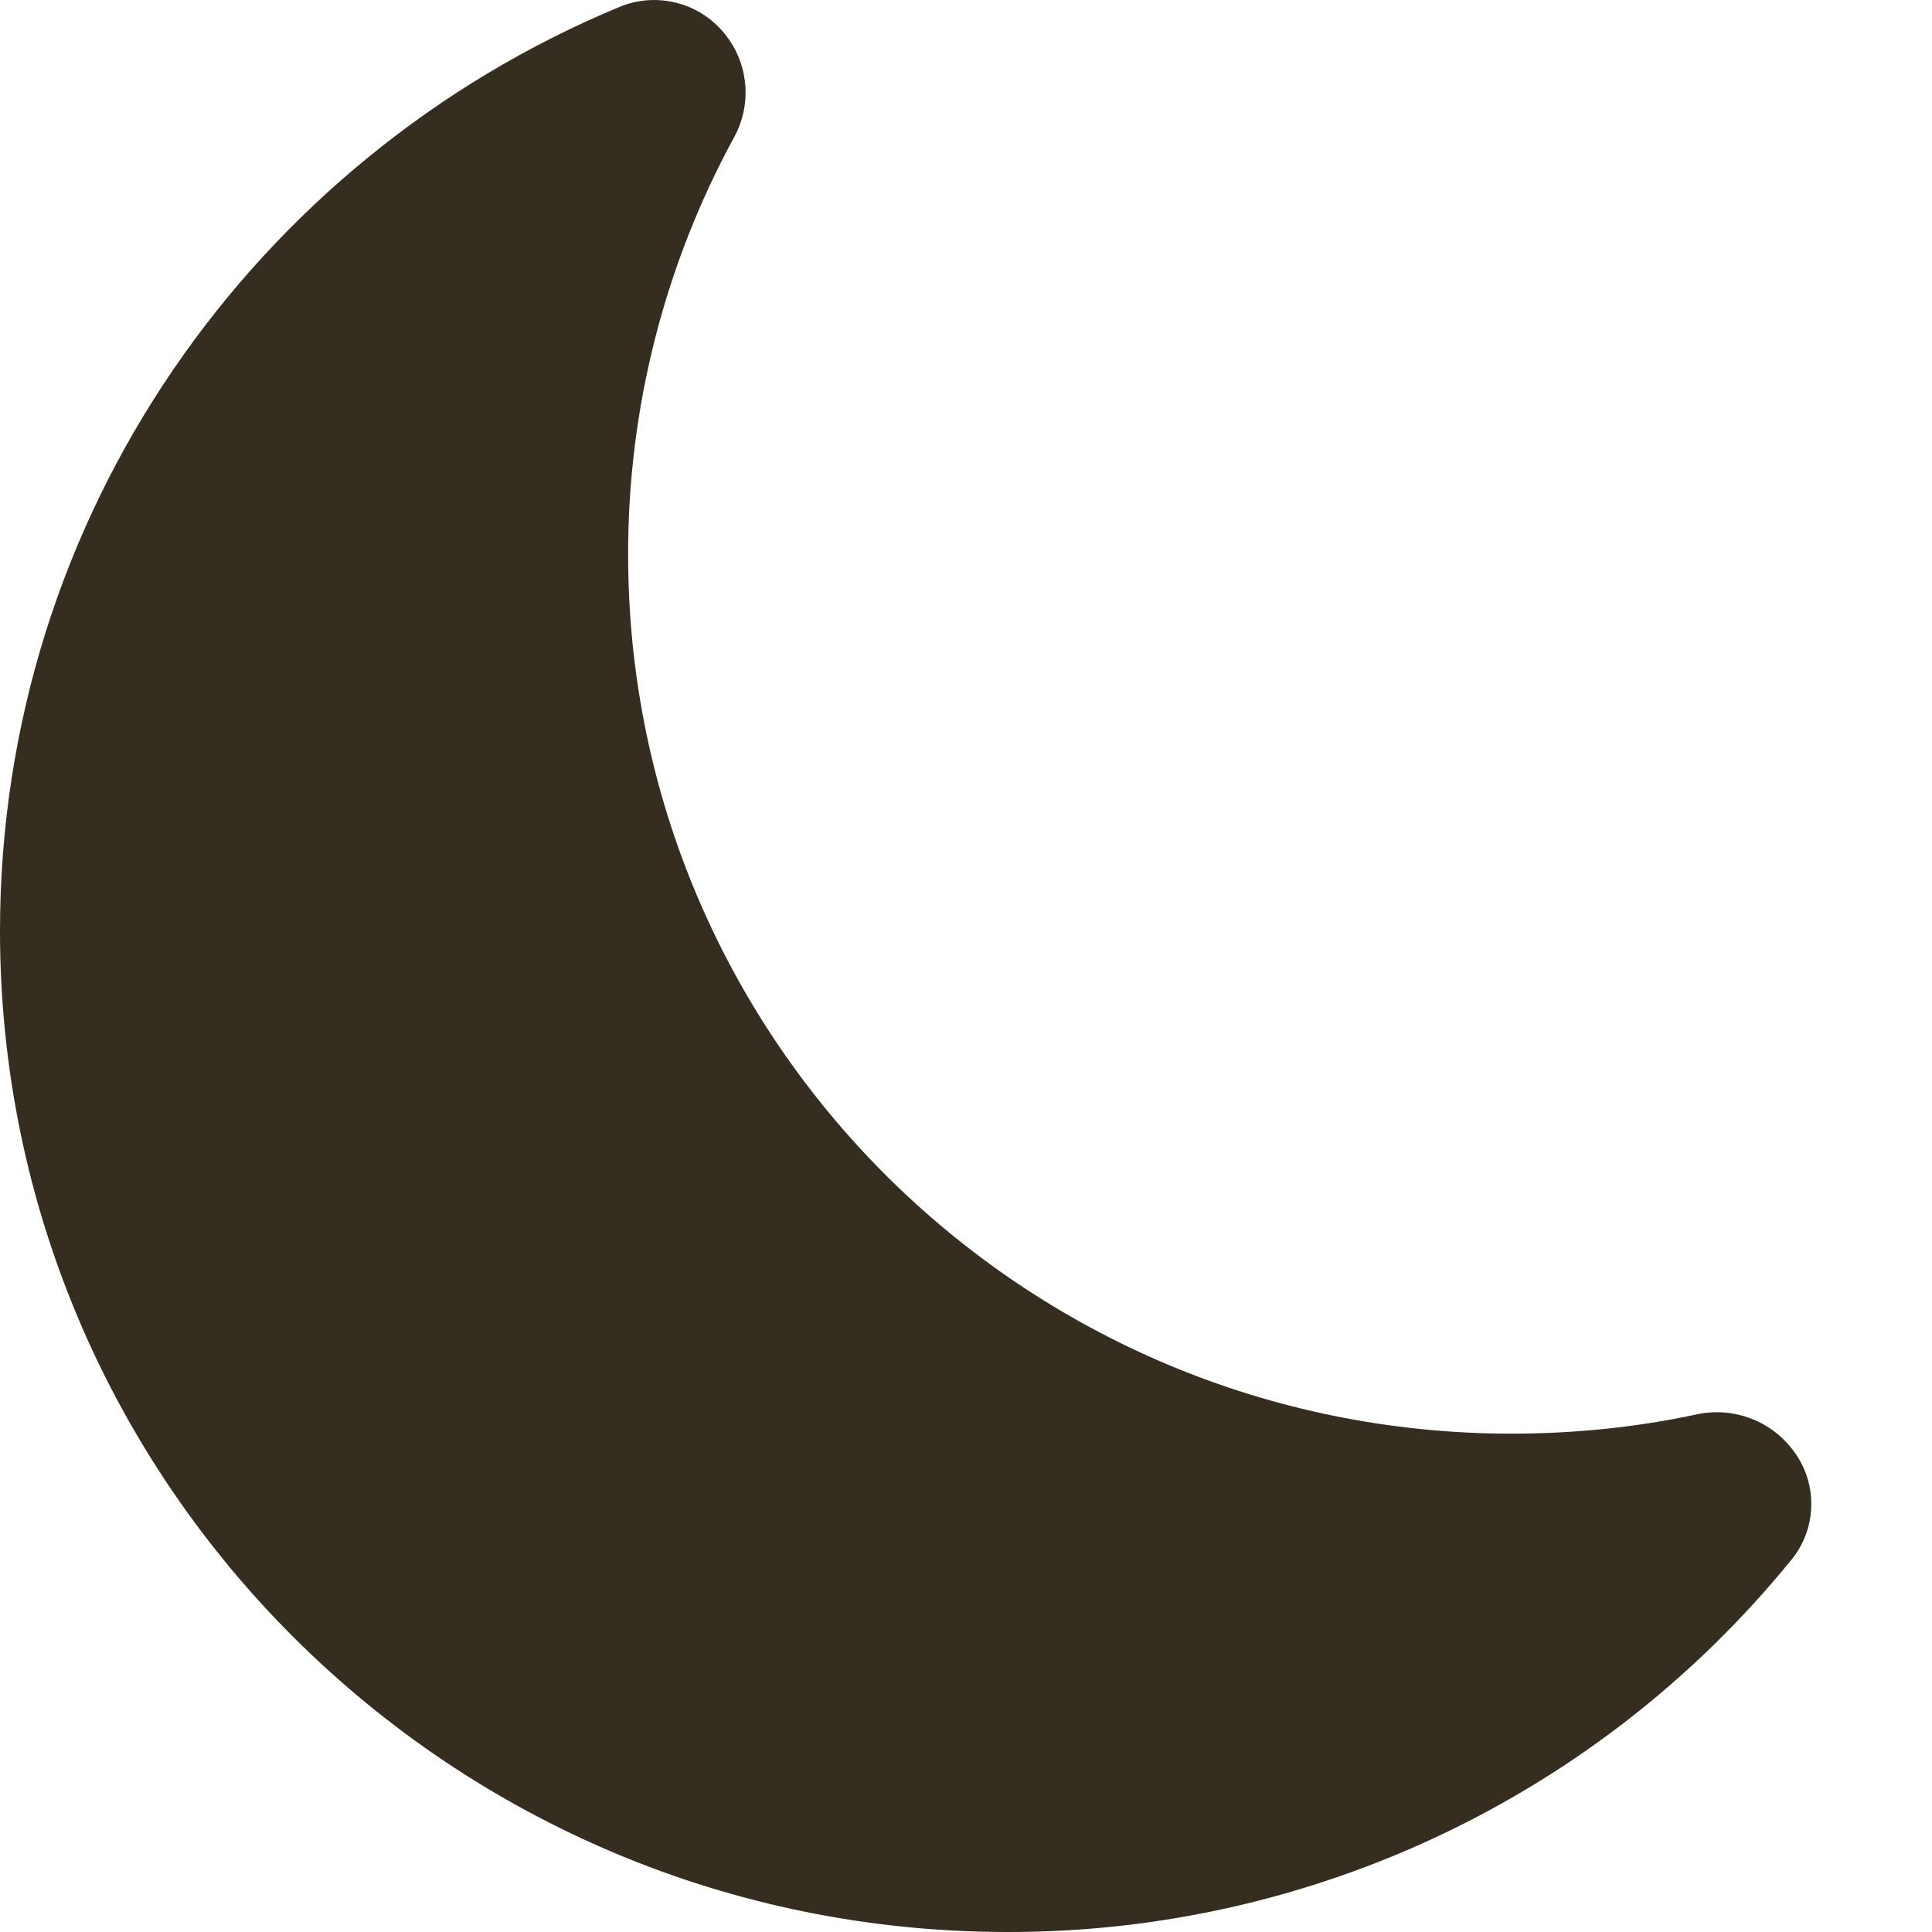
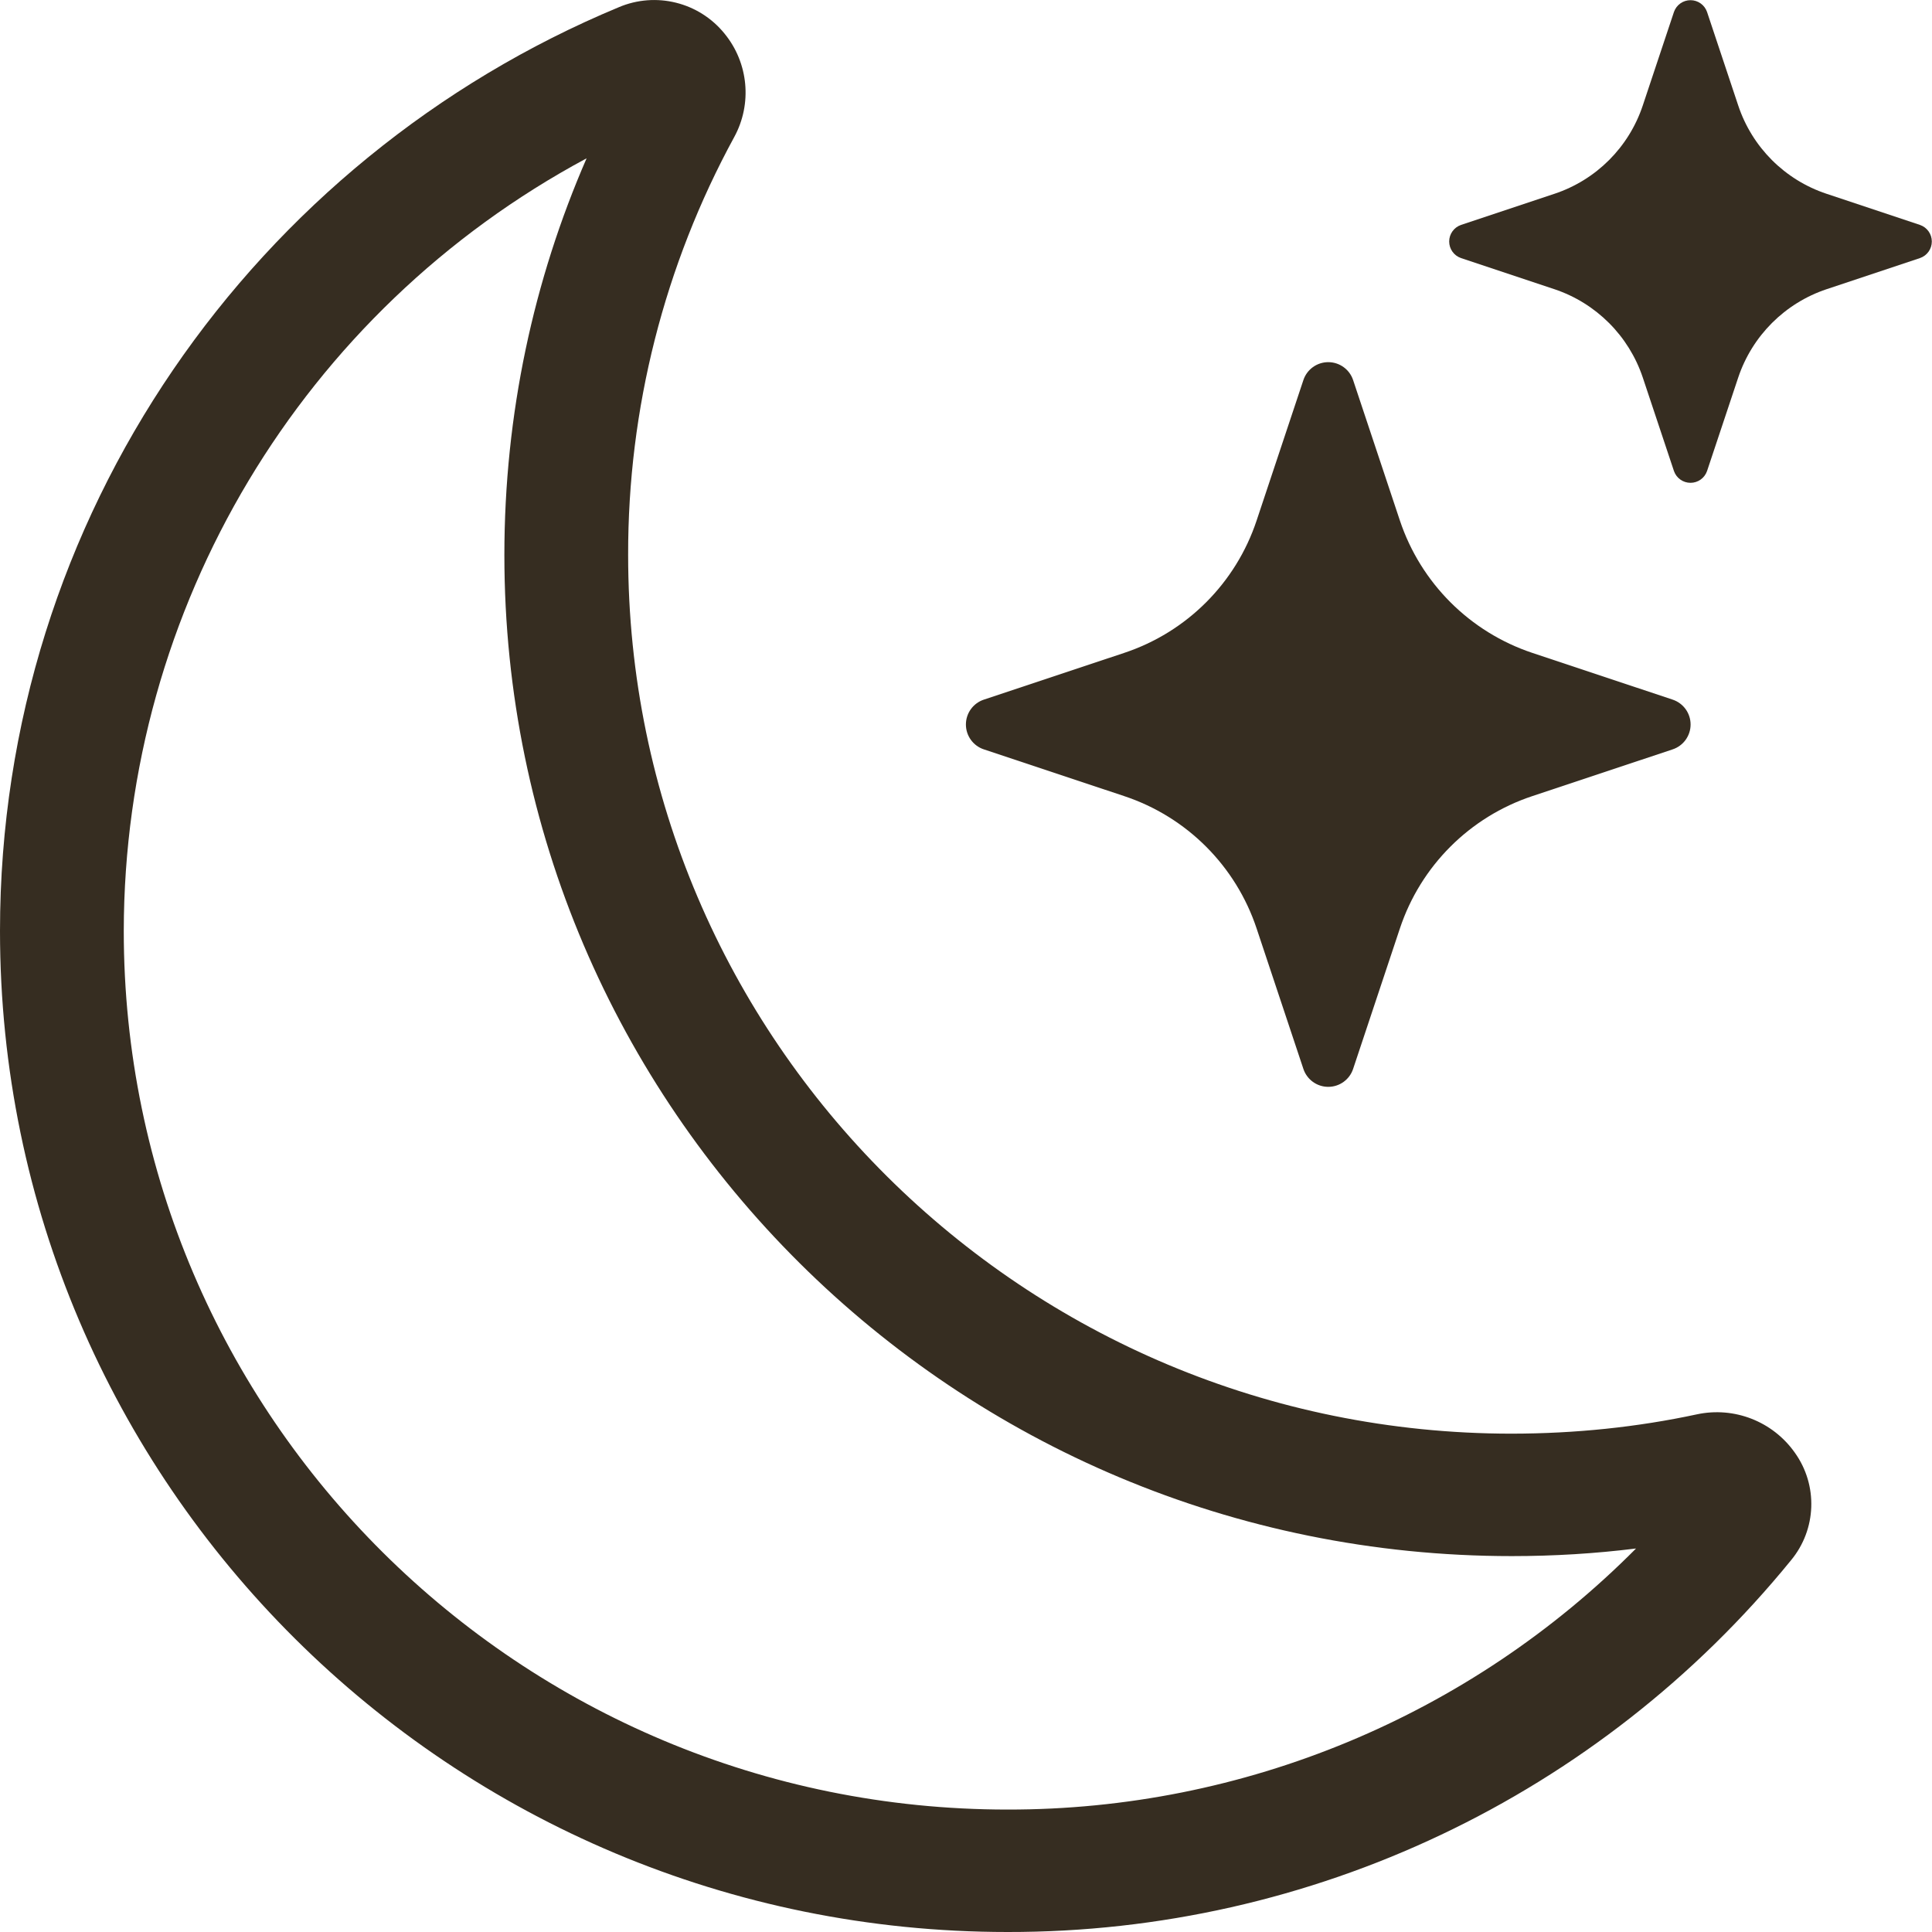
- <svg xmlns="http://www.w3.org/2000/svg" width="16" height="16" fill="rgb(54, 45, 33)" class="bi bi-moon-fill" viewBox="0 0 16 16">
-   <path d="M6 .278a.77.77 0 0 1 .08.858 7.2 7.2 0 0 0-.878 3.46c0 4.021 3.278 7.277 7.318 7.277q.792-.001 1.533-.16a.79.79 0 0 1 .81.316.73.73 0 0 1-.031.893A8.35 8.35 0 0 1 8.344 16C3.734 16 0 12.286 0 7.71 0 4.266 2.114 1.312 5.124.06A.75.75 0 0 1 6 .278" />
+ <svg xmlns="http://www.w3.org/2000/svg" width="16" height="16" fill="rgb(54, 45, 33)" class="bi bi-moon-stars" viewBox="0 0 16 16">
+   <path d="M6 .278a.77.77 0 0 1 .08.858 7.2 7.2 0 0 0-.878 3.46c0 4.021 3.278 7.277 7.318 7.277q.792-.001 1.533-.16a.79.79 0 0 1 .81.316.73.73 0 0 1-.031.893A8.35 8.35 0 0 1 8.344 16C3.734 16 0 12.286 0 7.71 0 4.266 2.114 1.312 5.124.06A.75.75 0 0 1 6 .278M4.858 1.311A7.27 7.27 0 0 0 1.025 7.71c0 4.02 3.279 7.276 7.319 7.276a7.32 7.32 0 0 0 5.205-2.162q-.506.063-1.029.063c-4.61 0-8.343-3.714-8.343-8.29 0-1.167.242-2.278.681-3.286" />
+   <path d="M10.794 3.148a.217.217 0 0 1 .412 0l.387 1.162c.173.518.579.924 1.097 1.097l1.162.387a.217.217 0 0 1 0 .412l-1.162.387a1.73 1.73 0 0 0-1.097 1.097l-.387 1.162a.217.217 0 0 1-.412 0l-.387-1.162A1.73 1.73 0 0 0 9.31 6.593l-1.162-.387a.217.217 0 0 1 0-.412l1.162-.387a1.73 1.73 0 0 0 1.097-1.097zM13.863.099a.145.145 0 0 1 .274 0l.258.774c.115.346.386.617.732.732l.774.258a.145.145 0 0 1 0 .274l-.774.258a1.16 1.16 0 0 0-.732.732l-.258.774a.145.145 0 0 1-.274 0l-.258-.774a1.16 1.16 0 0 0-.732-.732l-.774-.258a.145.145 0 0 1 0-.274l.774-.258c.346-.115.617-.386.732-.732z" />
</svg>
